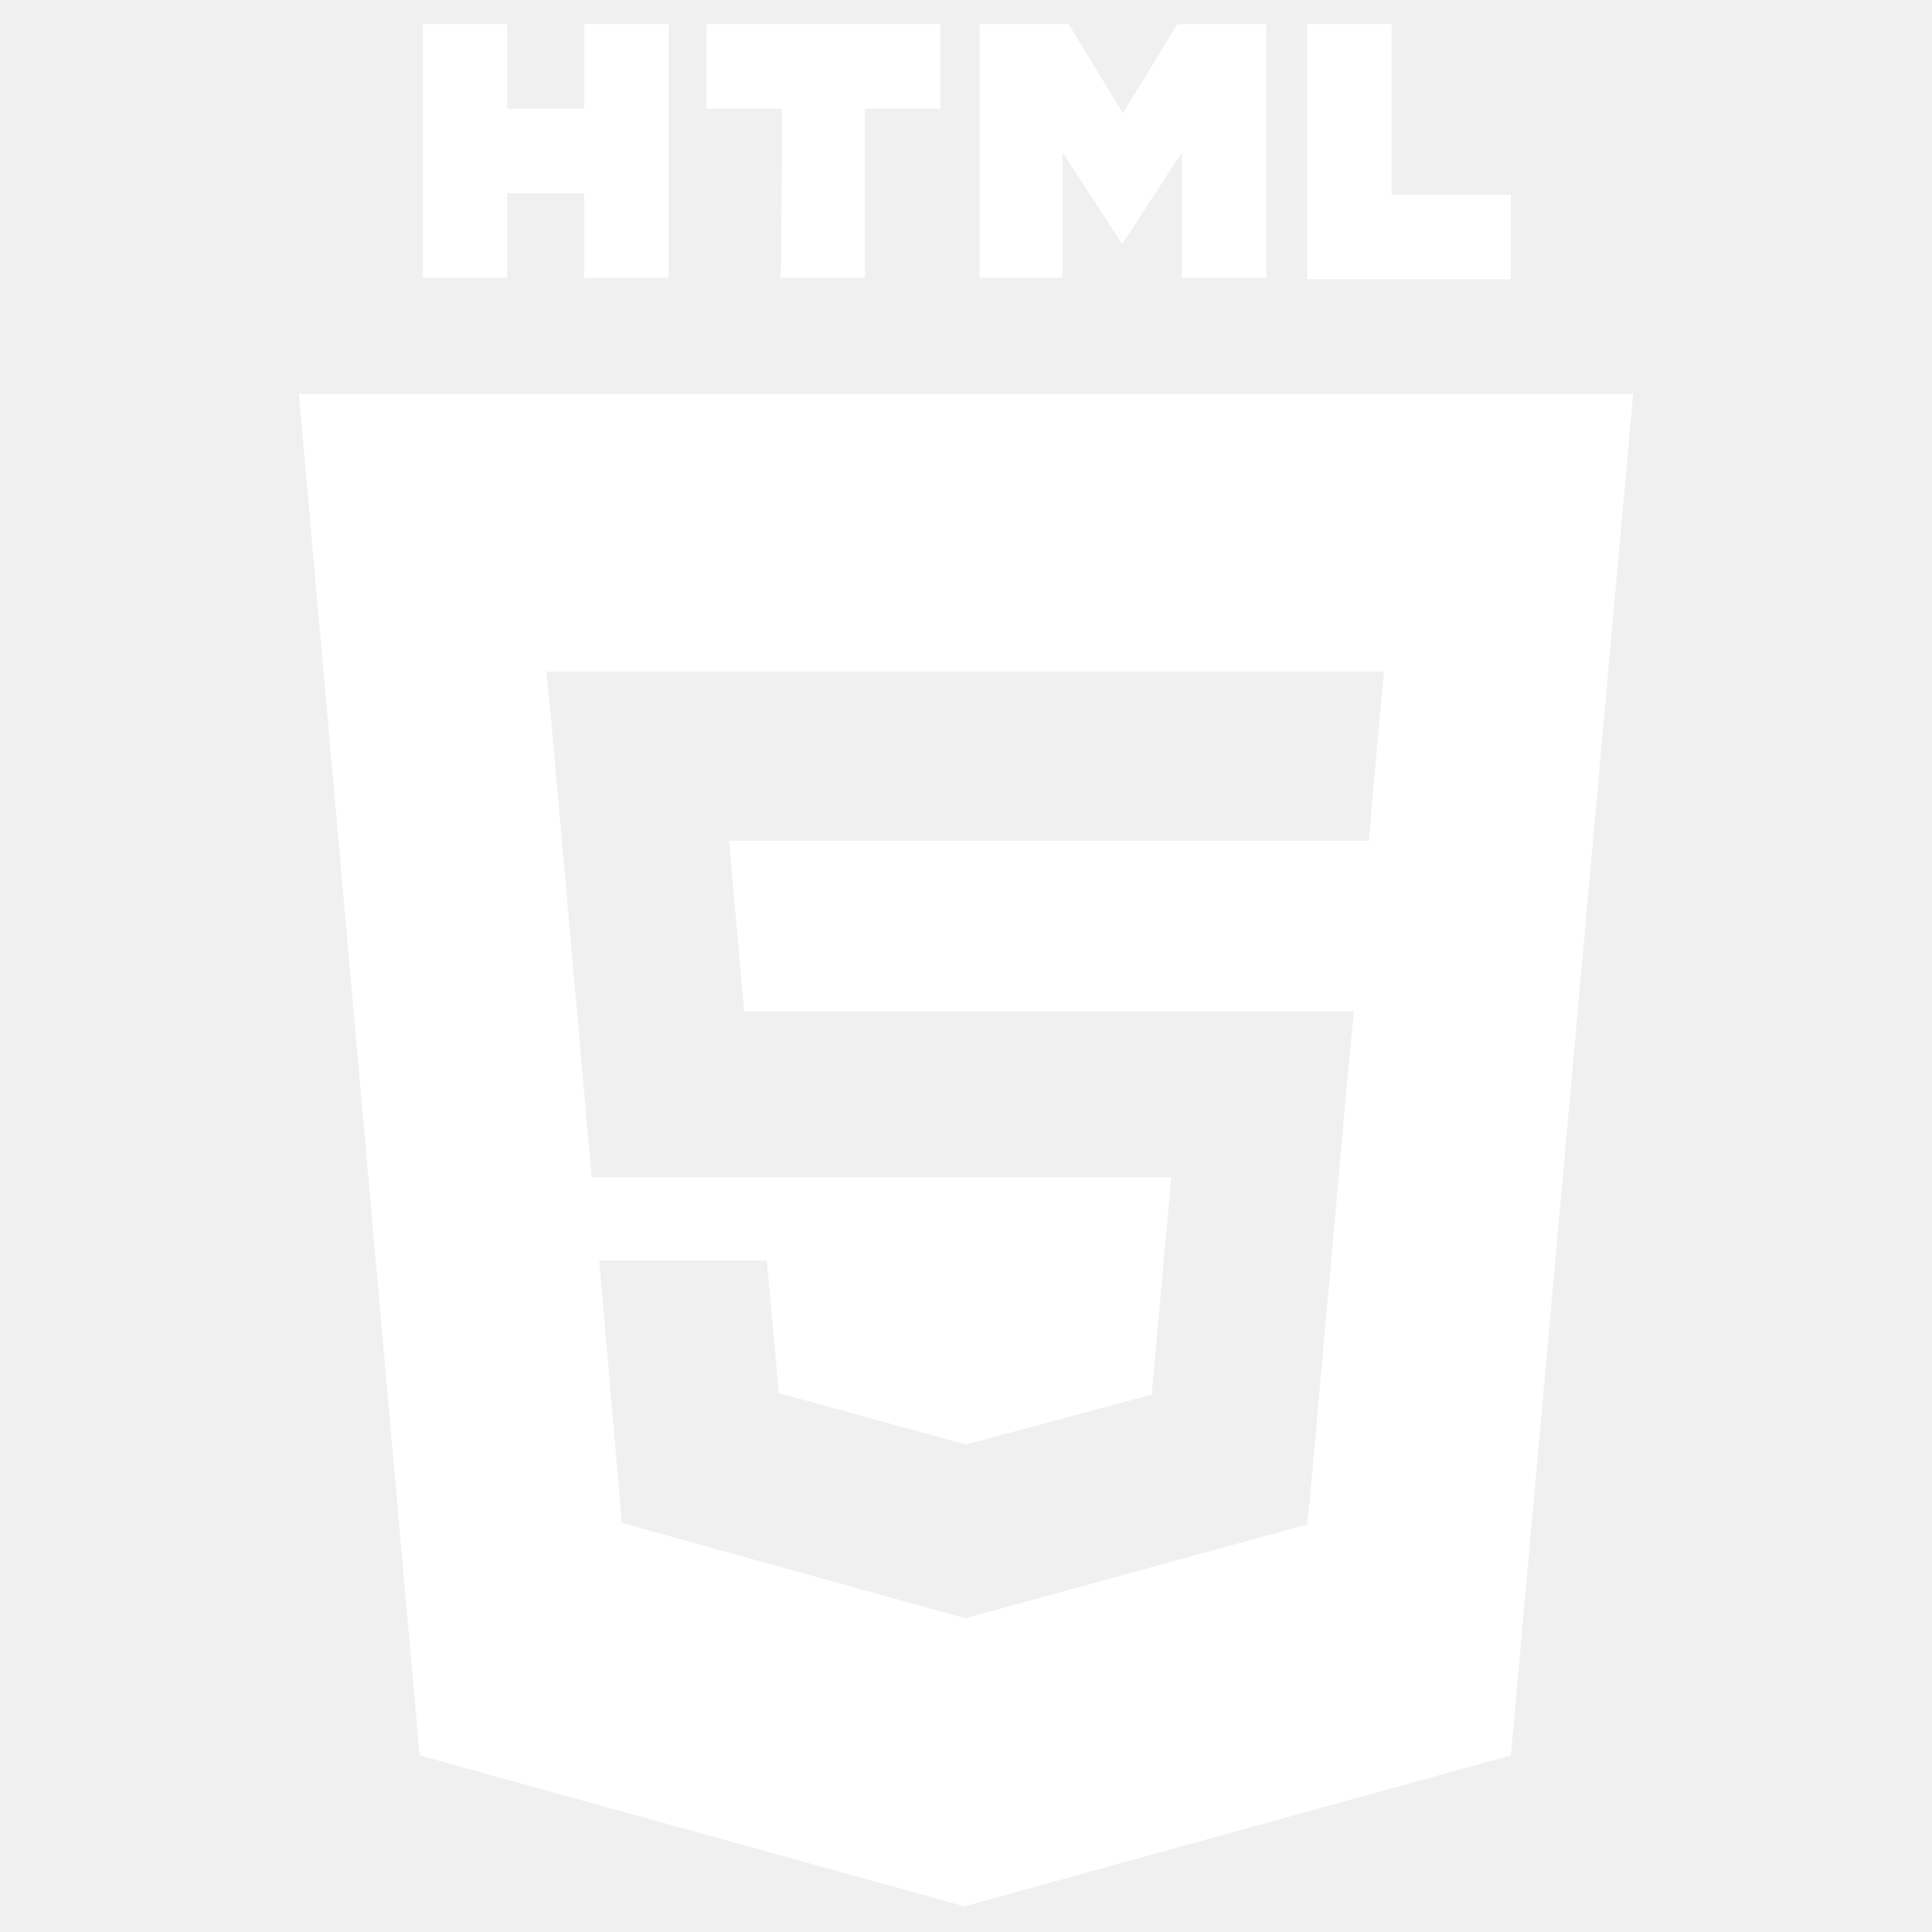
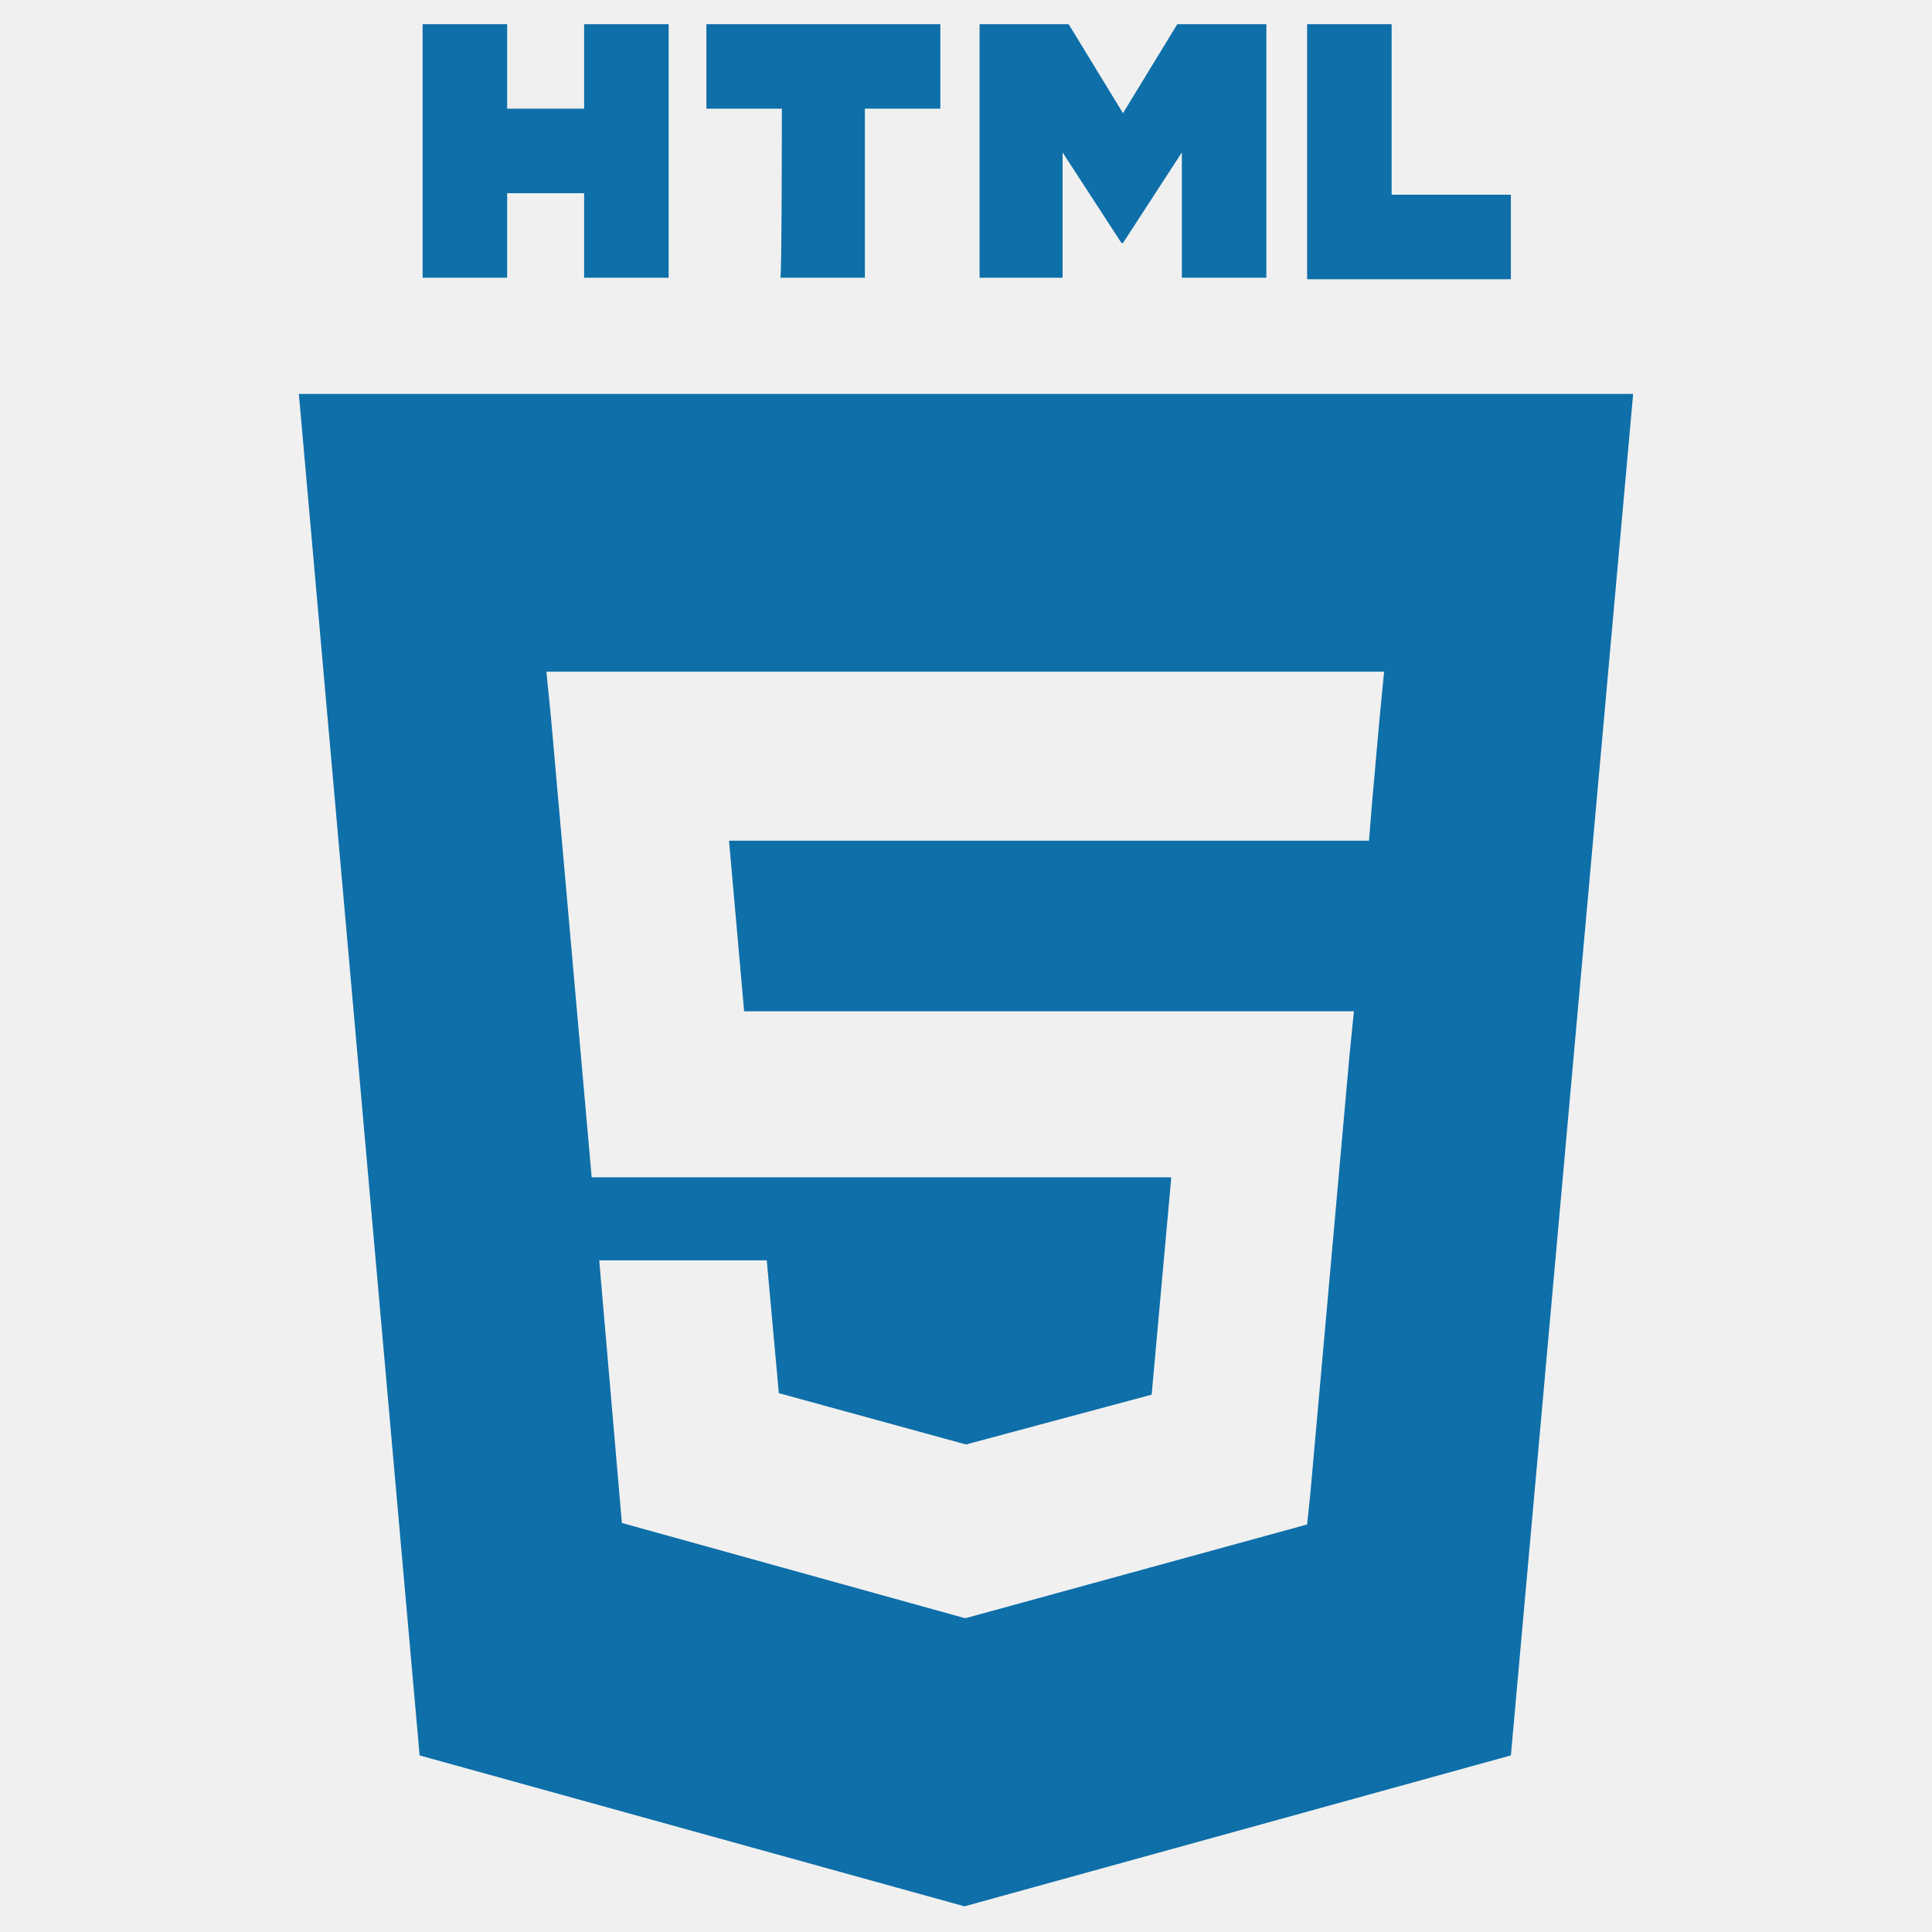
<svg xmlns="http://www.w3.org/2000/svg" version="1.1" id="Layer_1" x="0px" y="0px" viewBox="0 0 128 128" style="enable-background:new 0 0 128 128;" xml:space="preserve">
-   <path fill="white" d="M28,1.6h5.6v5.6h5.1V1.6h5.6v16.8h-5.6v-5.6h-5.1v5.6H28C28,18.4,28,1.6,28,1.6z M51.8,7.2h-5V1.6h15.5v5.6h-5  v11.2h-5.6C51.8,18.4,51.8,7.2,51.8,7.2z M64.9,1.6h5.9l3.6,5.9l3.6-5.9h5.9v16.8h-5.6v-8.3l-3.9,6h-0.1l-3.9-6v8.3h-5.5L64.9,1.6  L64.9,1.6z M86.6,1.6h5.6v11.3h7.9v5.6H86.6C86.6,18.5,86.6,1.6,86.6,1.6z" />
-   <path fill="white" d="M19.8,26.1l8,90.2l36.1,10l36.2-10l8.1-90.2H19.8z M91.4,47.6l-0.5,5.6l-0.2,2.5H64h0H48.3l1,11.3H64h0h22.7h3  l-0.3,3l-2.6,29.1l-0.2,1.9L64,107.2v0l-0.1,0l-22.7-6.3l-1.5-17.4h11.1l0.8,8.8L64,95.7l0,0v0l12.3-3.3L77.6,78H64h0H39.2  l-2.7-30.5l-0.3-3H64h0h27.7L91.4,47.6z" />
+   <path fill="#0E6FA9" d="M28,1.6h5.6v5.6h5.1V1.6h5.6v16.8h-5.6v-5.6h-5.1v5.6H28C28,18.4,28,1.6,28,1.6z M51.8,7.2h-5V1.6h15.5v5.6h-5  v11.2h-5.6C51.8,18.4,51.8,7.2,51.8,7.2z M64.9,1.6h5.9l3.6,5.9l3.6-5.9h5.9v16.8h-5.6v-8.3l-3.9,6h-0.1l-3.9-6v8.3h-5.5L64.9,1.6  L64.9,1.6z M86.6,1.6h5.6v11.3h7.9v5.6H86.6C86.6,18.5,86.6,1.6,86.6,1.6z" />
+   <path fill="#0E6FA9" d="M19.8,26.1l8,90.2l36.1,10l36.2-10l8.1-90.2H19.8z M91.4,47.6l-0.5,5.6l-0.2,2.5H64h0H48.3l1,11.3H64h0h22.7h3  l-0.3,3l-2.6,29.1l-0.2,1.9L64,107.2v0l-0.1,0l-22.7-6.3l-1.5-17.4h11.1l0.8,8.8L64,95.7l0,0v0l12.3-3.3L77.6,78H64h0H39.2  l-2.7-30.5l-0.3-3H64h0h27.7L91.4,47.6z" />
</svg>
